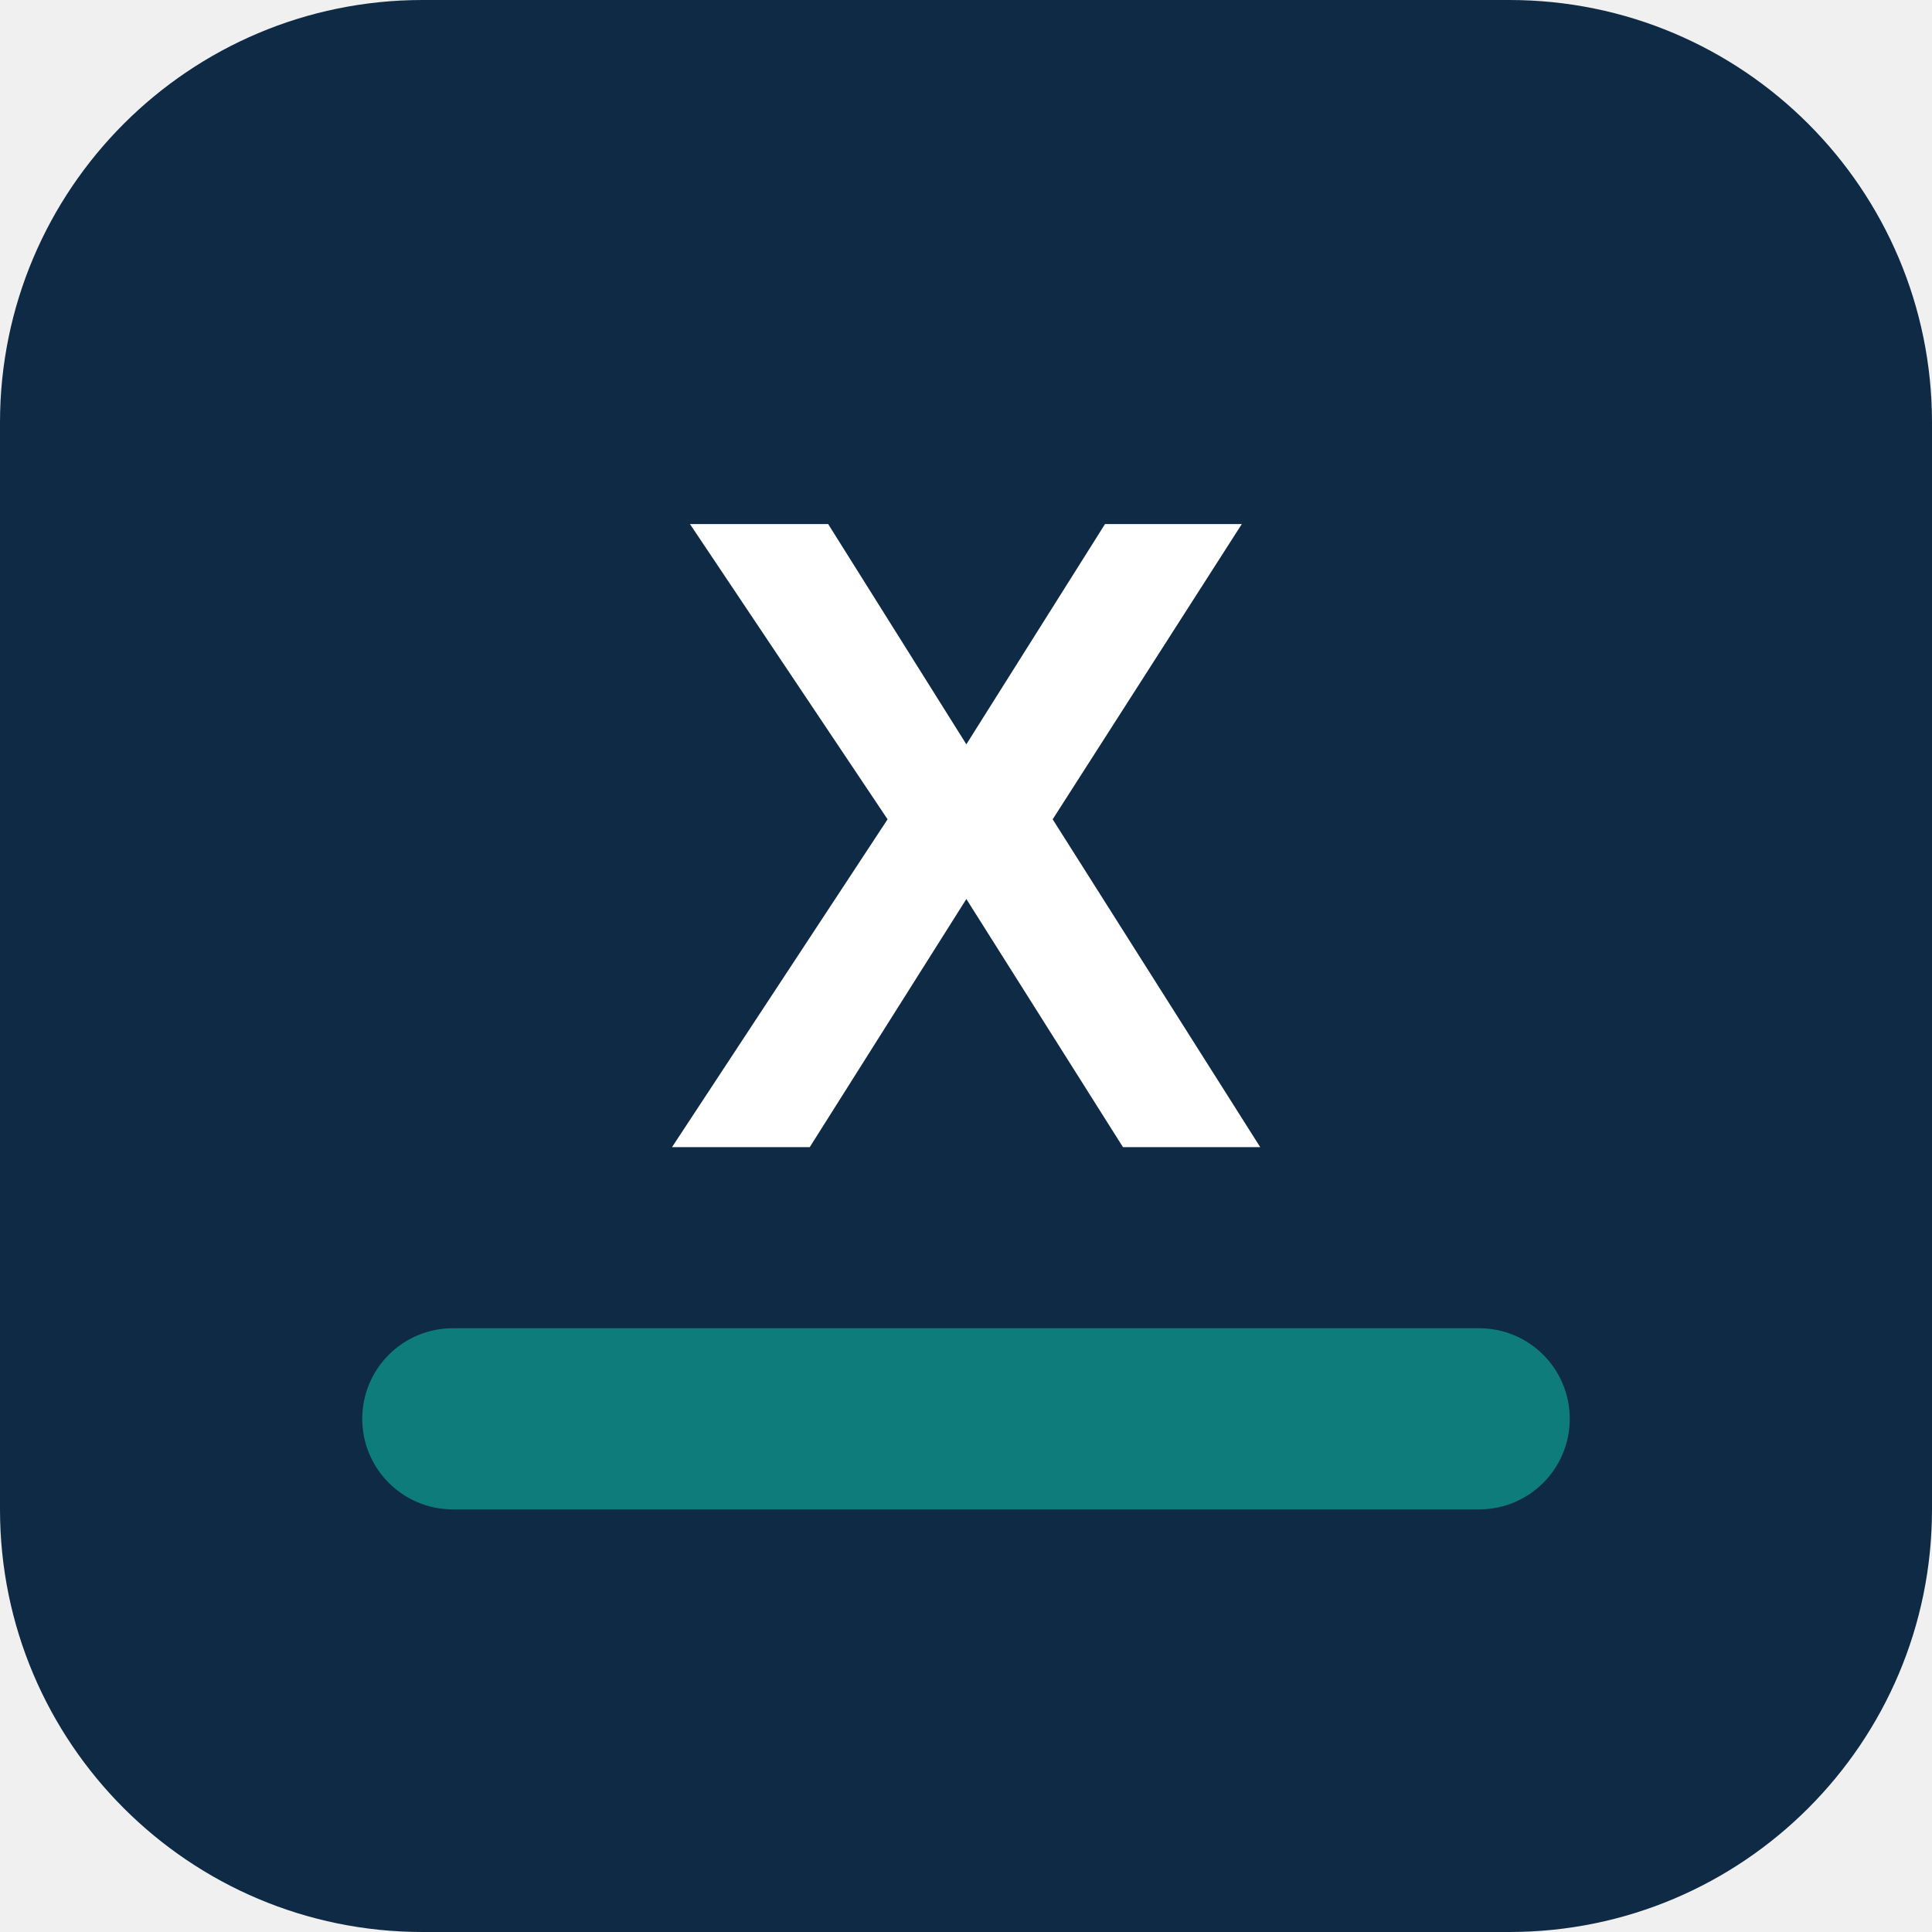
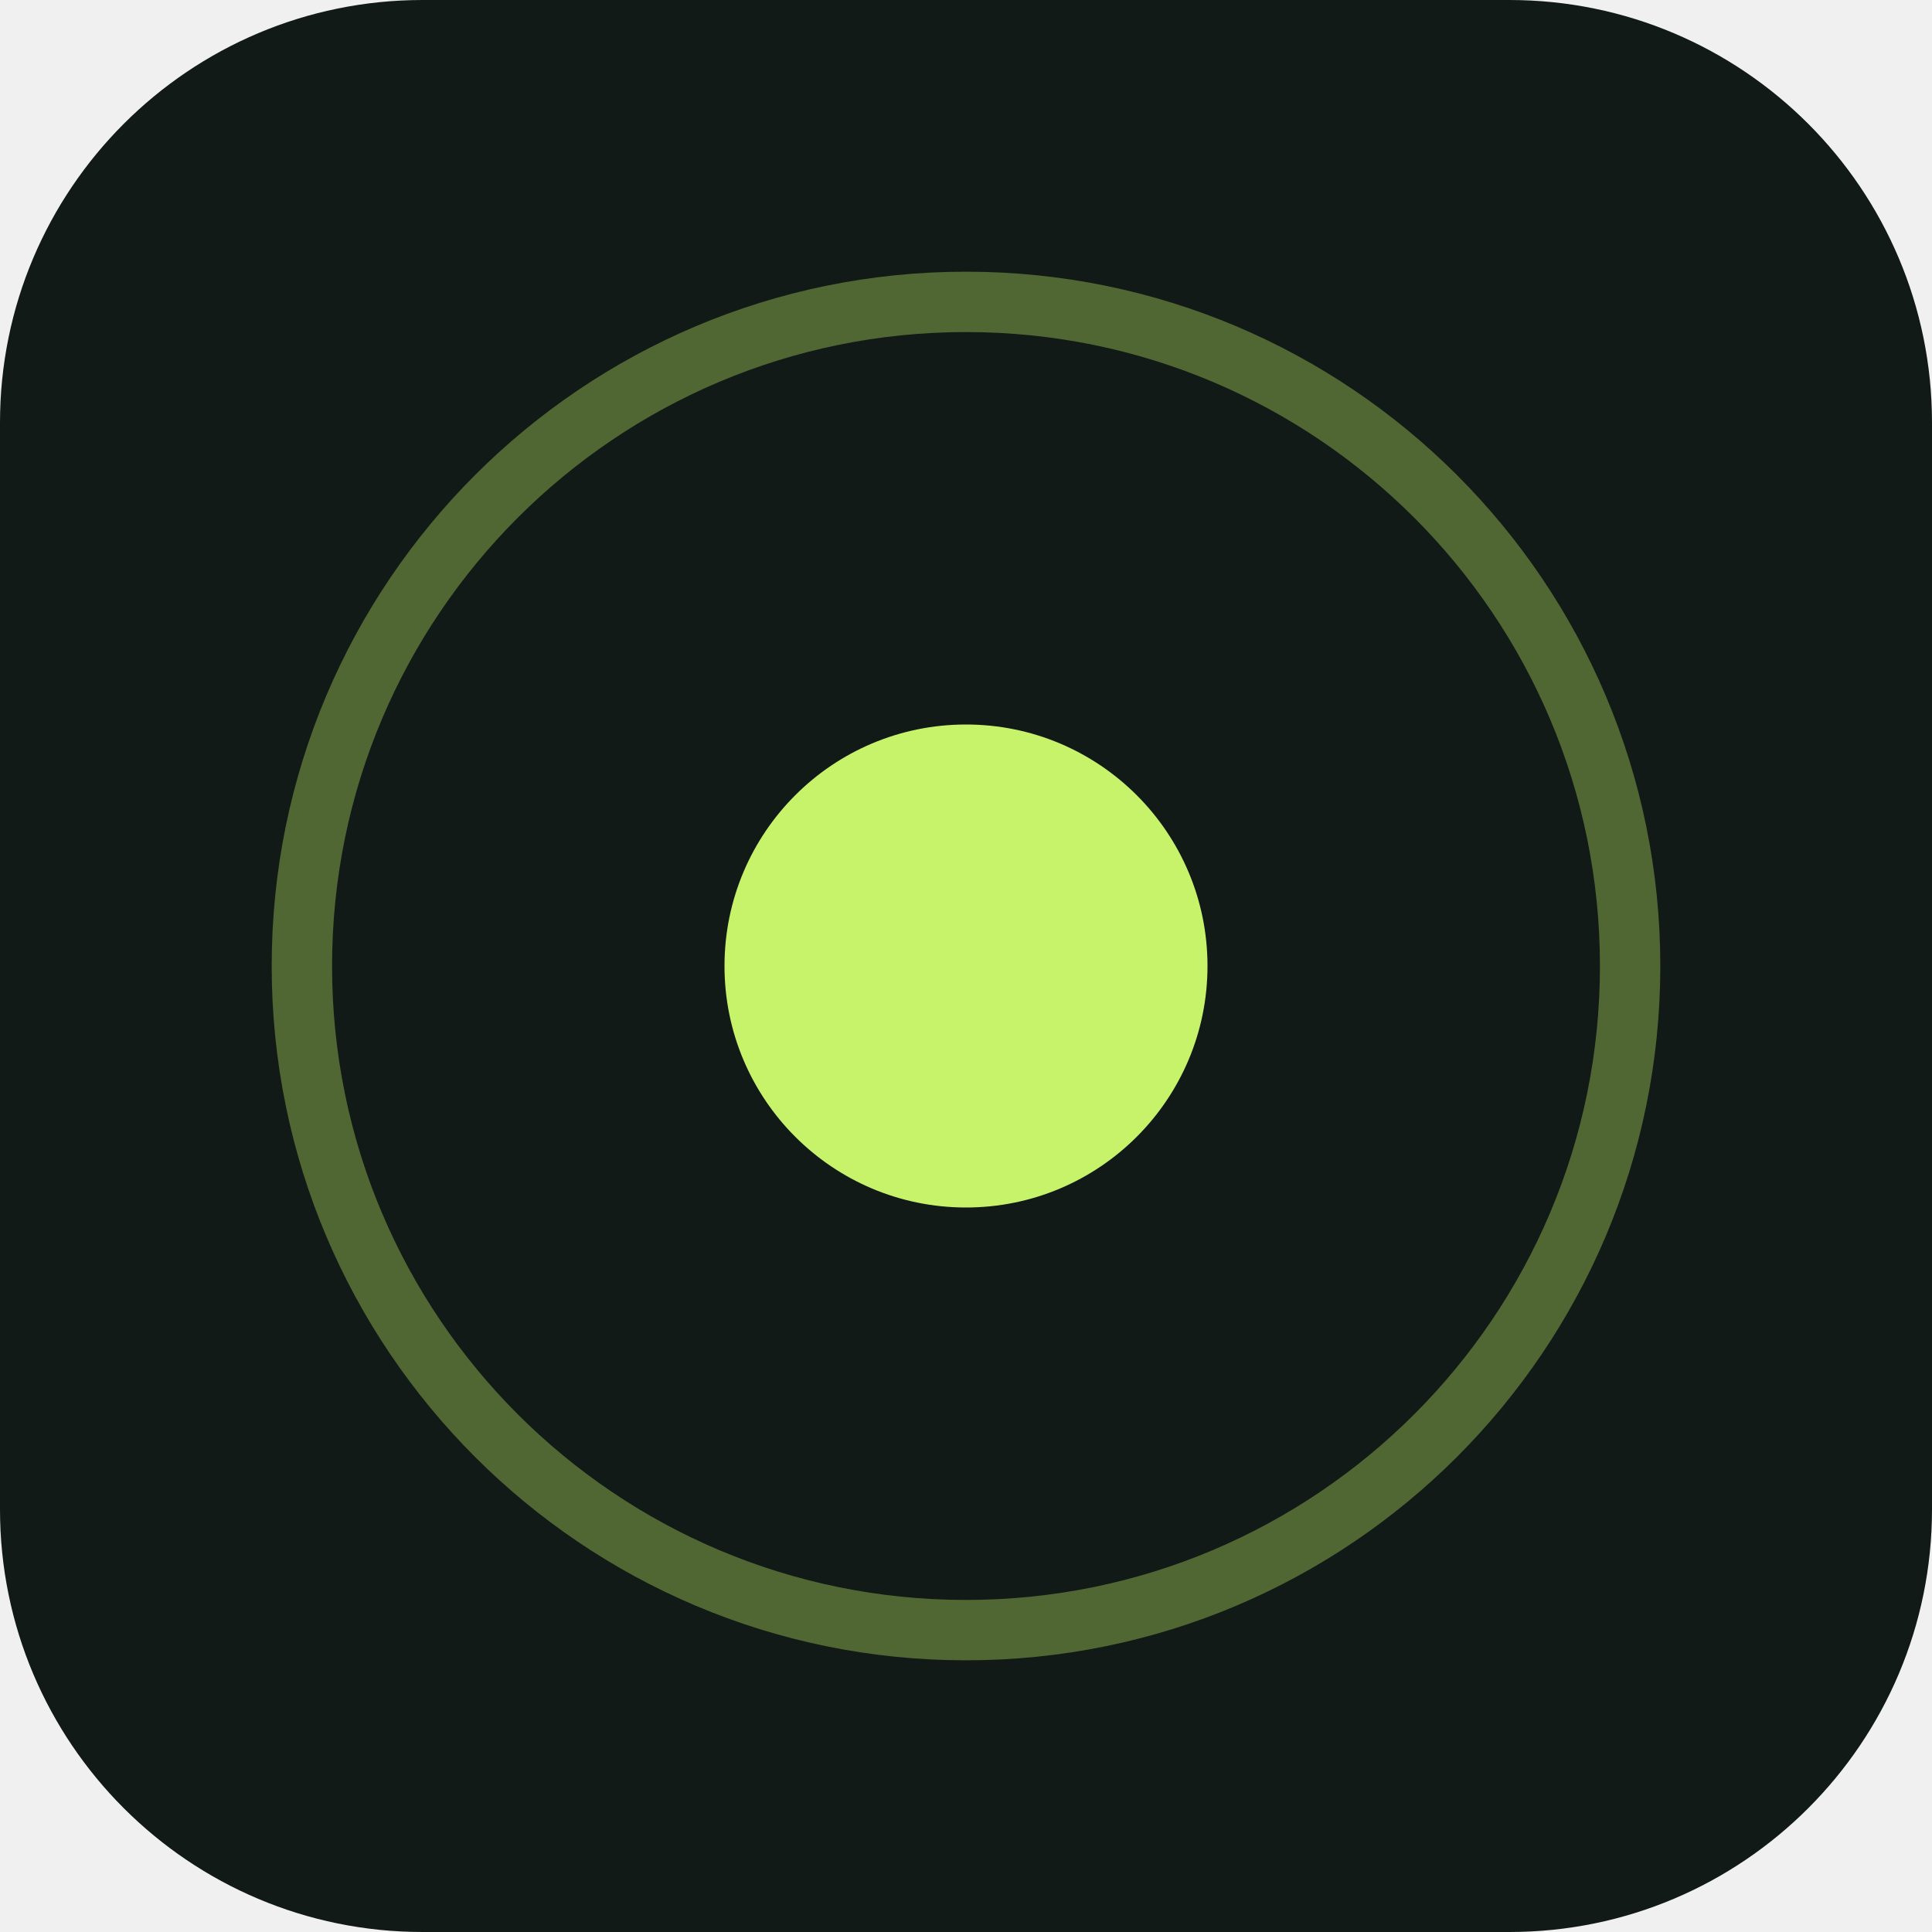
<svg xmlns="http://www.w3.org/2000/svg" viewBox="0 0 64 64">
-   <rect width="64" height="64" rx="14" fill="#0f2a44" />
-   <rect x="12" y="44" width="40" height="6" rx="3" fill="#0e7c7b" />
-   <text x="32" y="38" text-anchor="middle" font-family="system-ui, Arial, sans-serif" font-size="30" font-weight="700" fill="#ffffff">X</text>
+   <rect width="64" height="64" rx="14" fill="#111a16" />
+   <circle cx="32" cy="32" r="22" fill="none" stroke="#c7f36b" stroke-opacity="0.35" stroke-width="2" />
+   <circle cx="32" cy="32" r="8" fill="#c7f36b" />
</svg>
